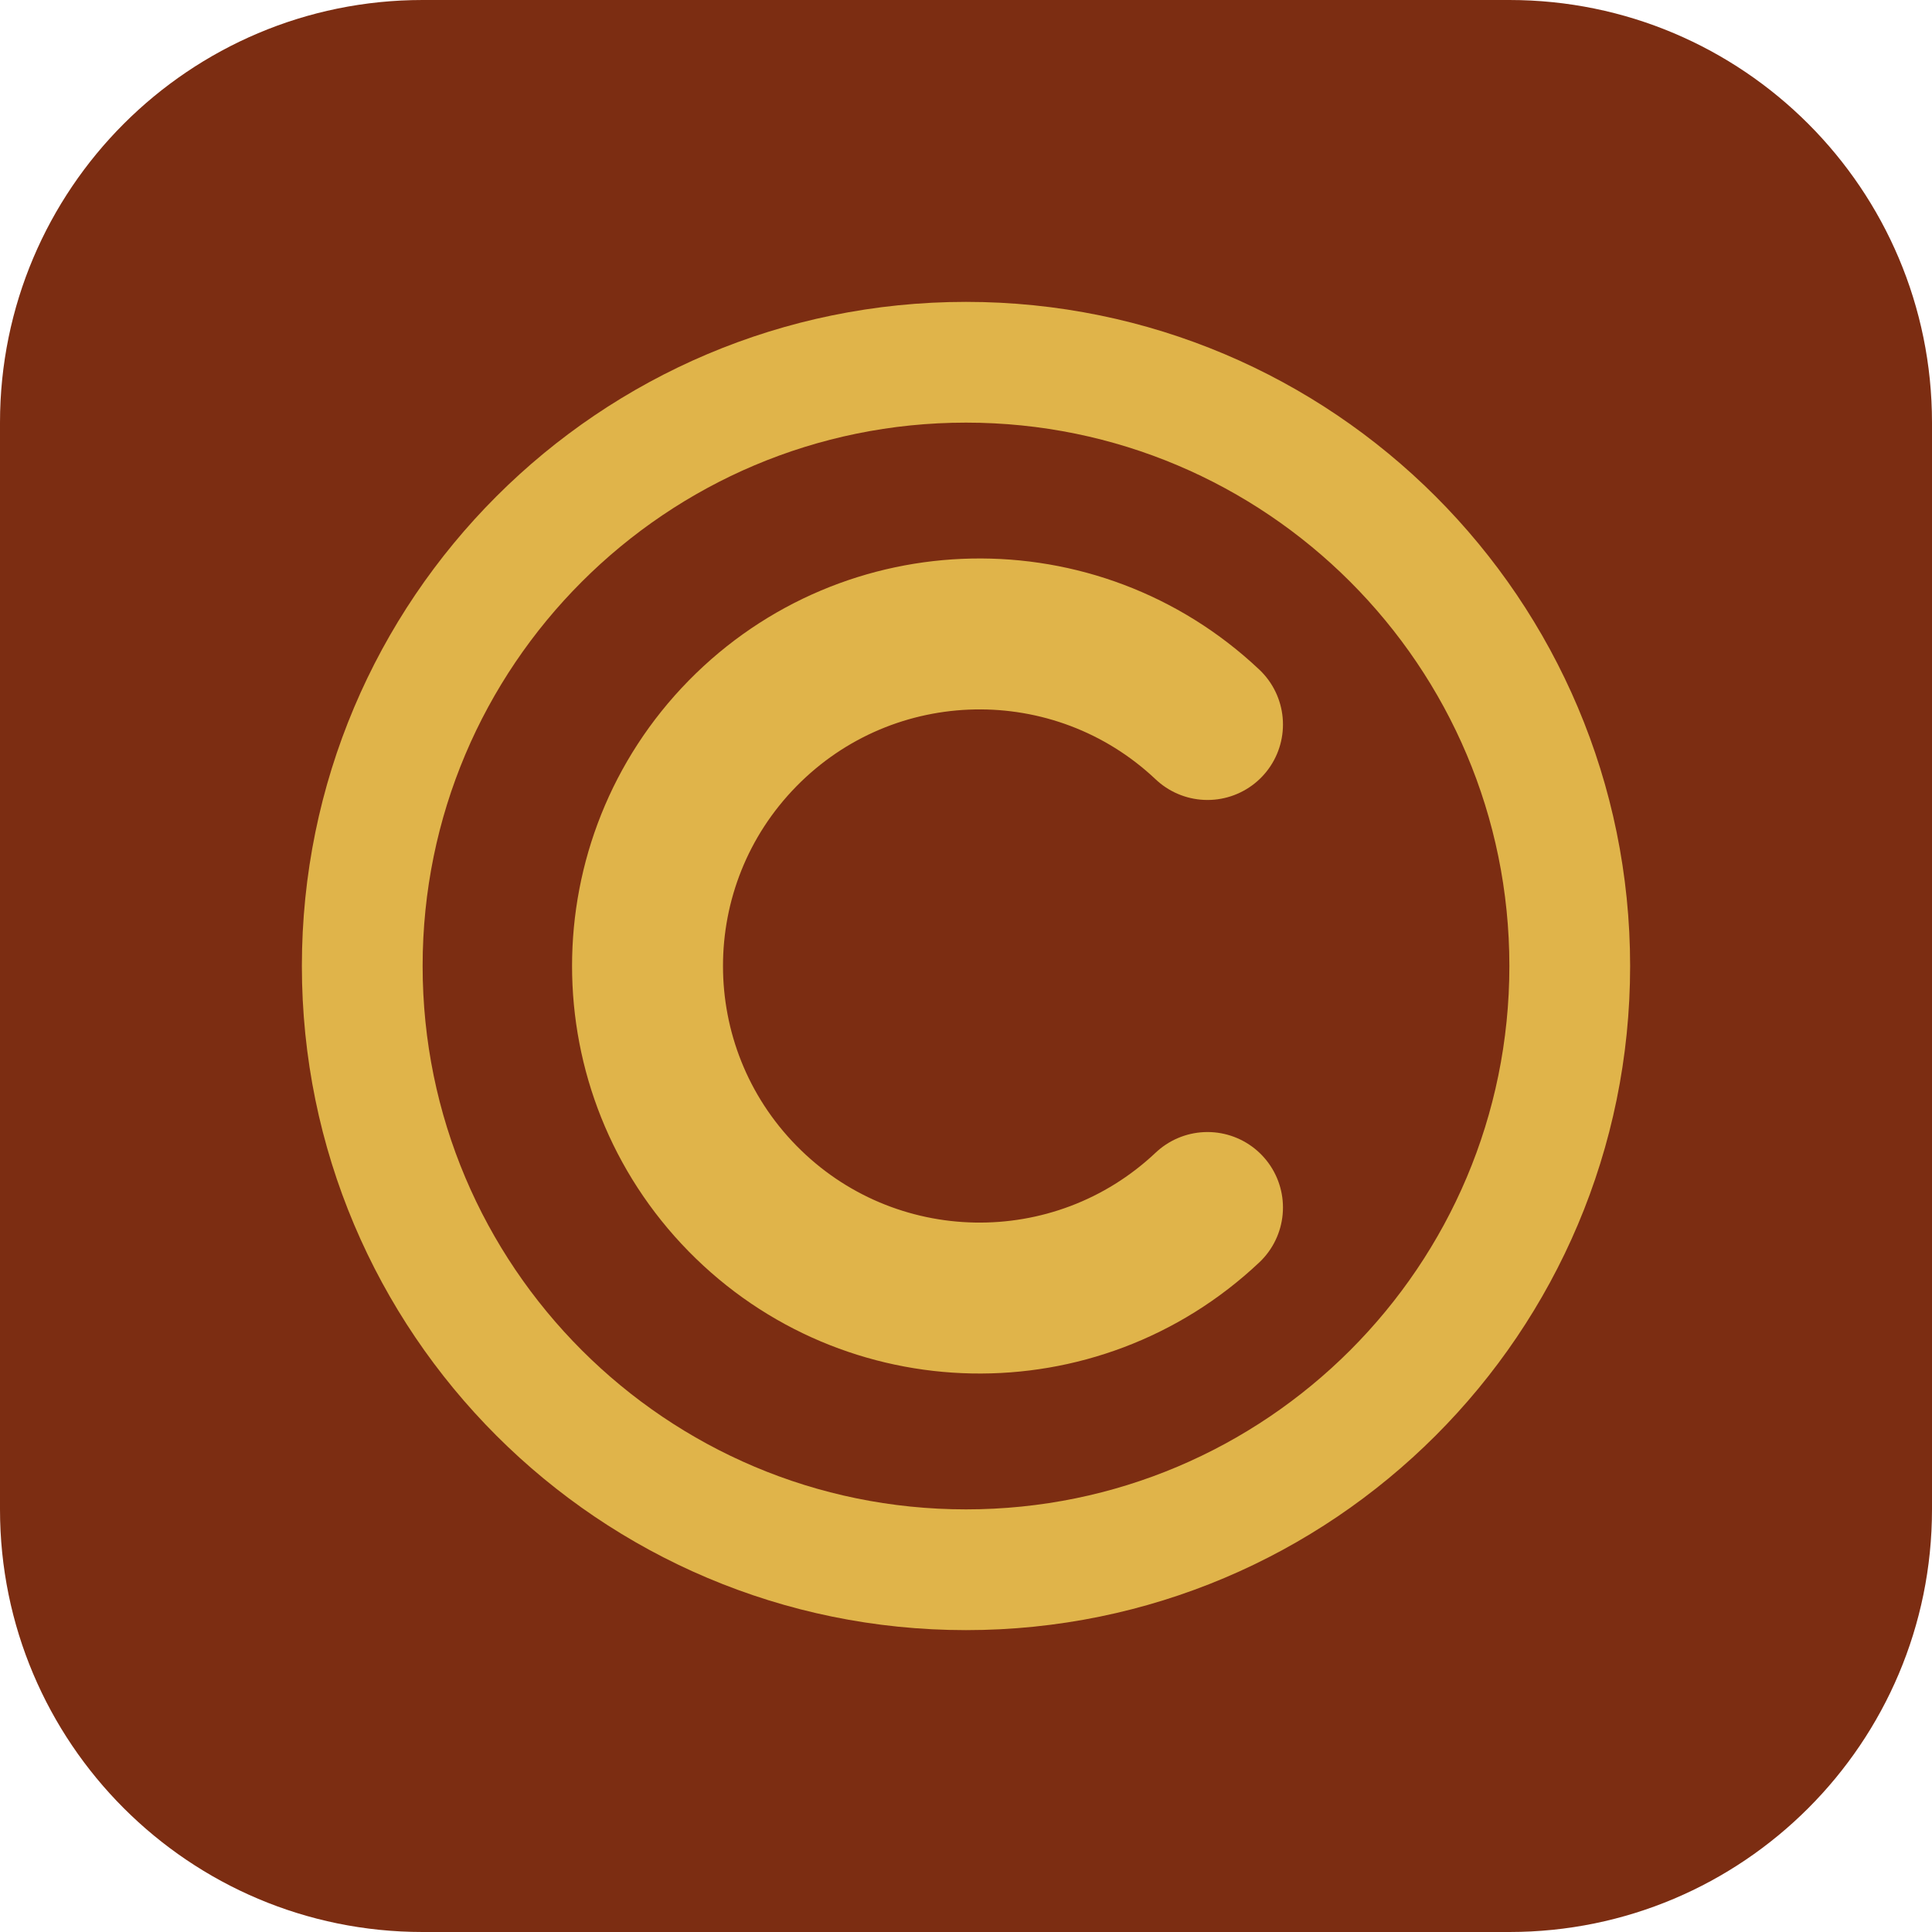
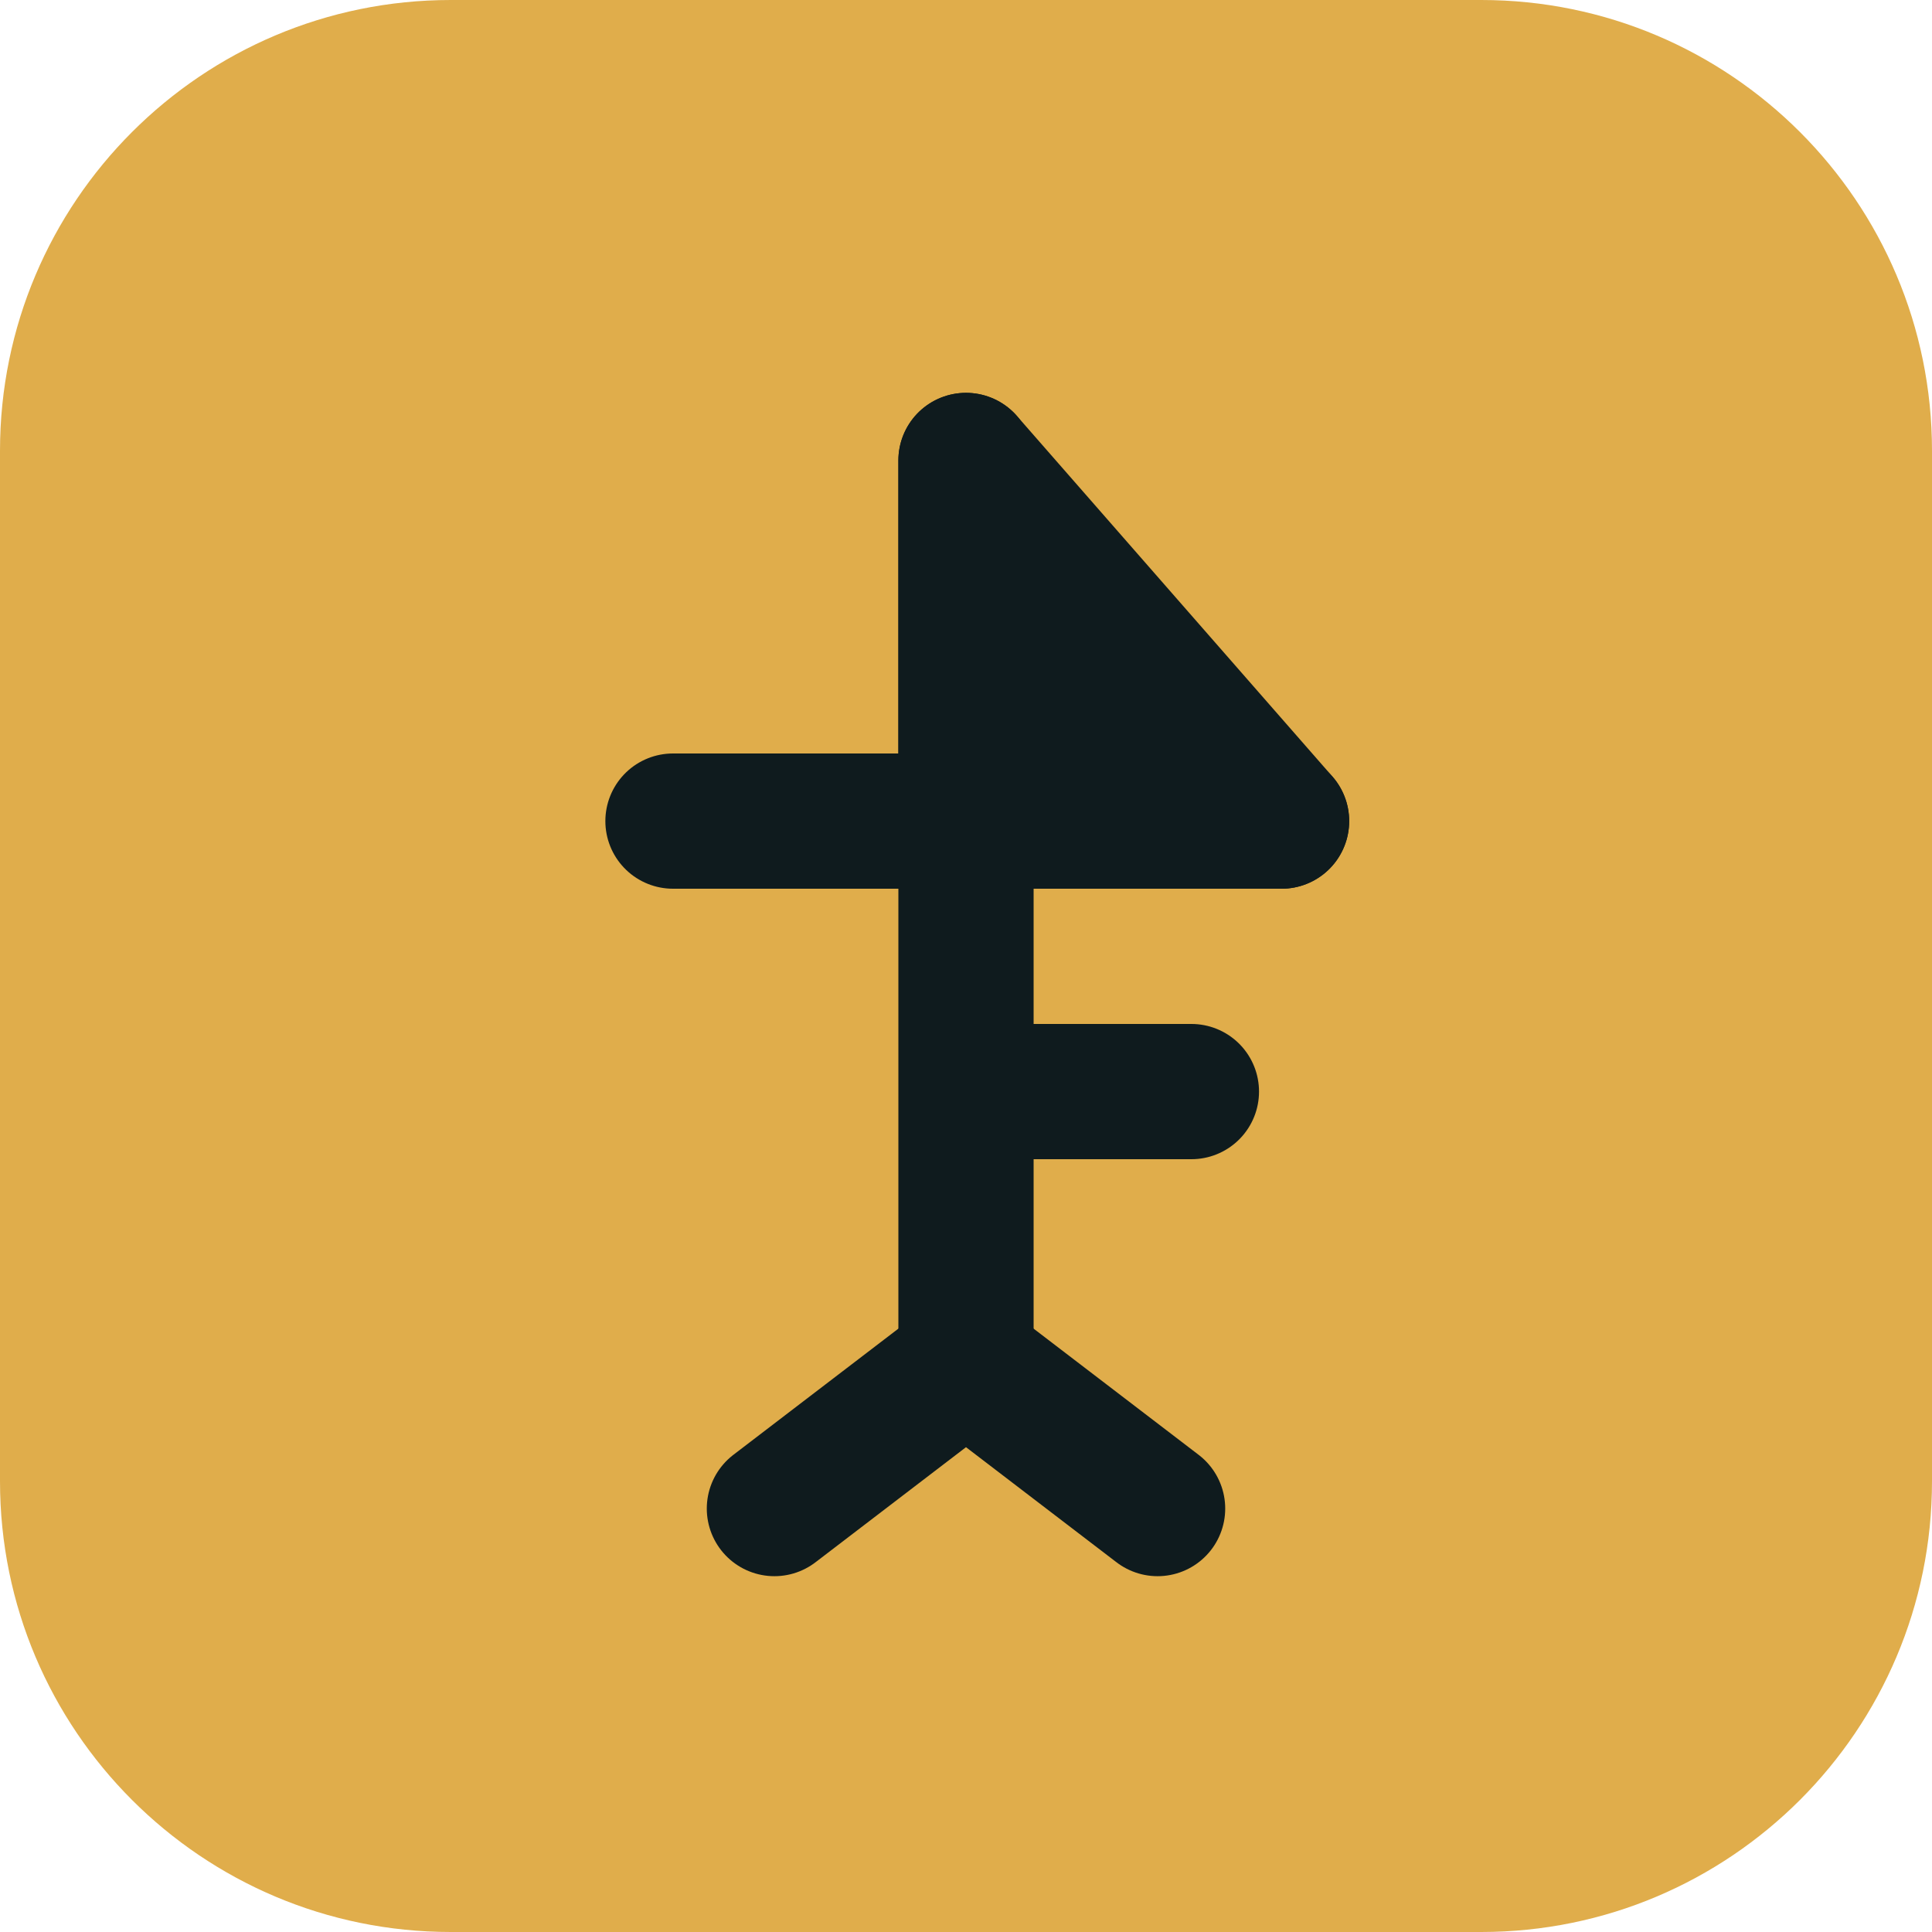
- <svg xmlns="http://www.w3.org/2000/svg" viewBox="0 0 64 64">
-   <rect width="64" height="64" rx="14" fill="#7c2d12" />
-   <circle cx="32" cy="32" r="20" fill="none" stroke="#e0b44a" stroke-width="4" />
-   <path d="M40 24a11 11 0 1 0 0 16" fill="none" stroke="#e0b44a" stroke-width="5" stroke-linecap="round" />
+ <svg xmlns="http://www.w3.org/2000/svg" viewBox="0 0 120 120">
+   <rect width="120" height="120" rx="28" fill="#E0AD4B" />
+   <g transform="translate(18 16) scale(0.7)">
+     <g fill="none" stroke="#0F1B1E" stroke-width="12" stroke-linecap="round" stroke-linejoin="round">
+       <path d="M60 18 L88 50 L60 50 Z" fill="#0F1B1E" />
+       <path d="M60 18 V98 M34 50 H88 M60 74 H80" />
+       <path d="M60 98 L43 111 M60 98 L77 111" />
+     </g>
+   </g>
</svg>
